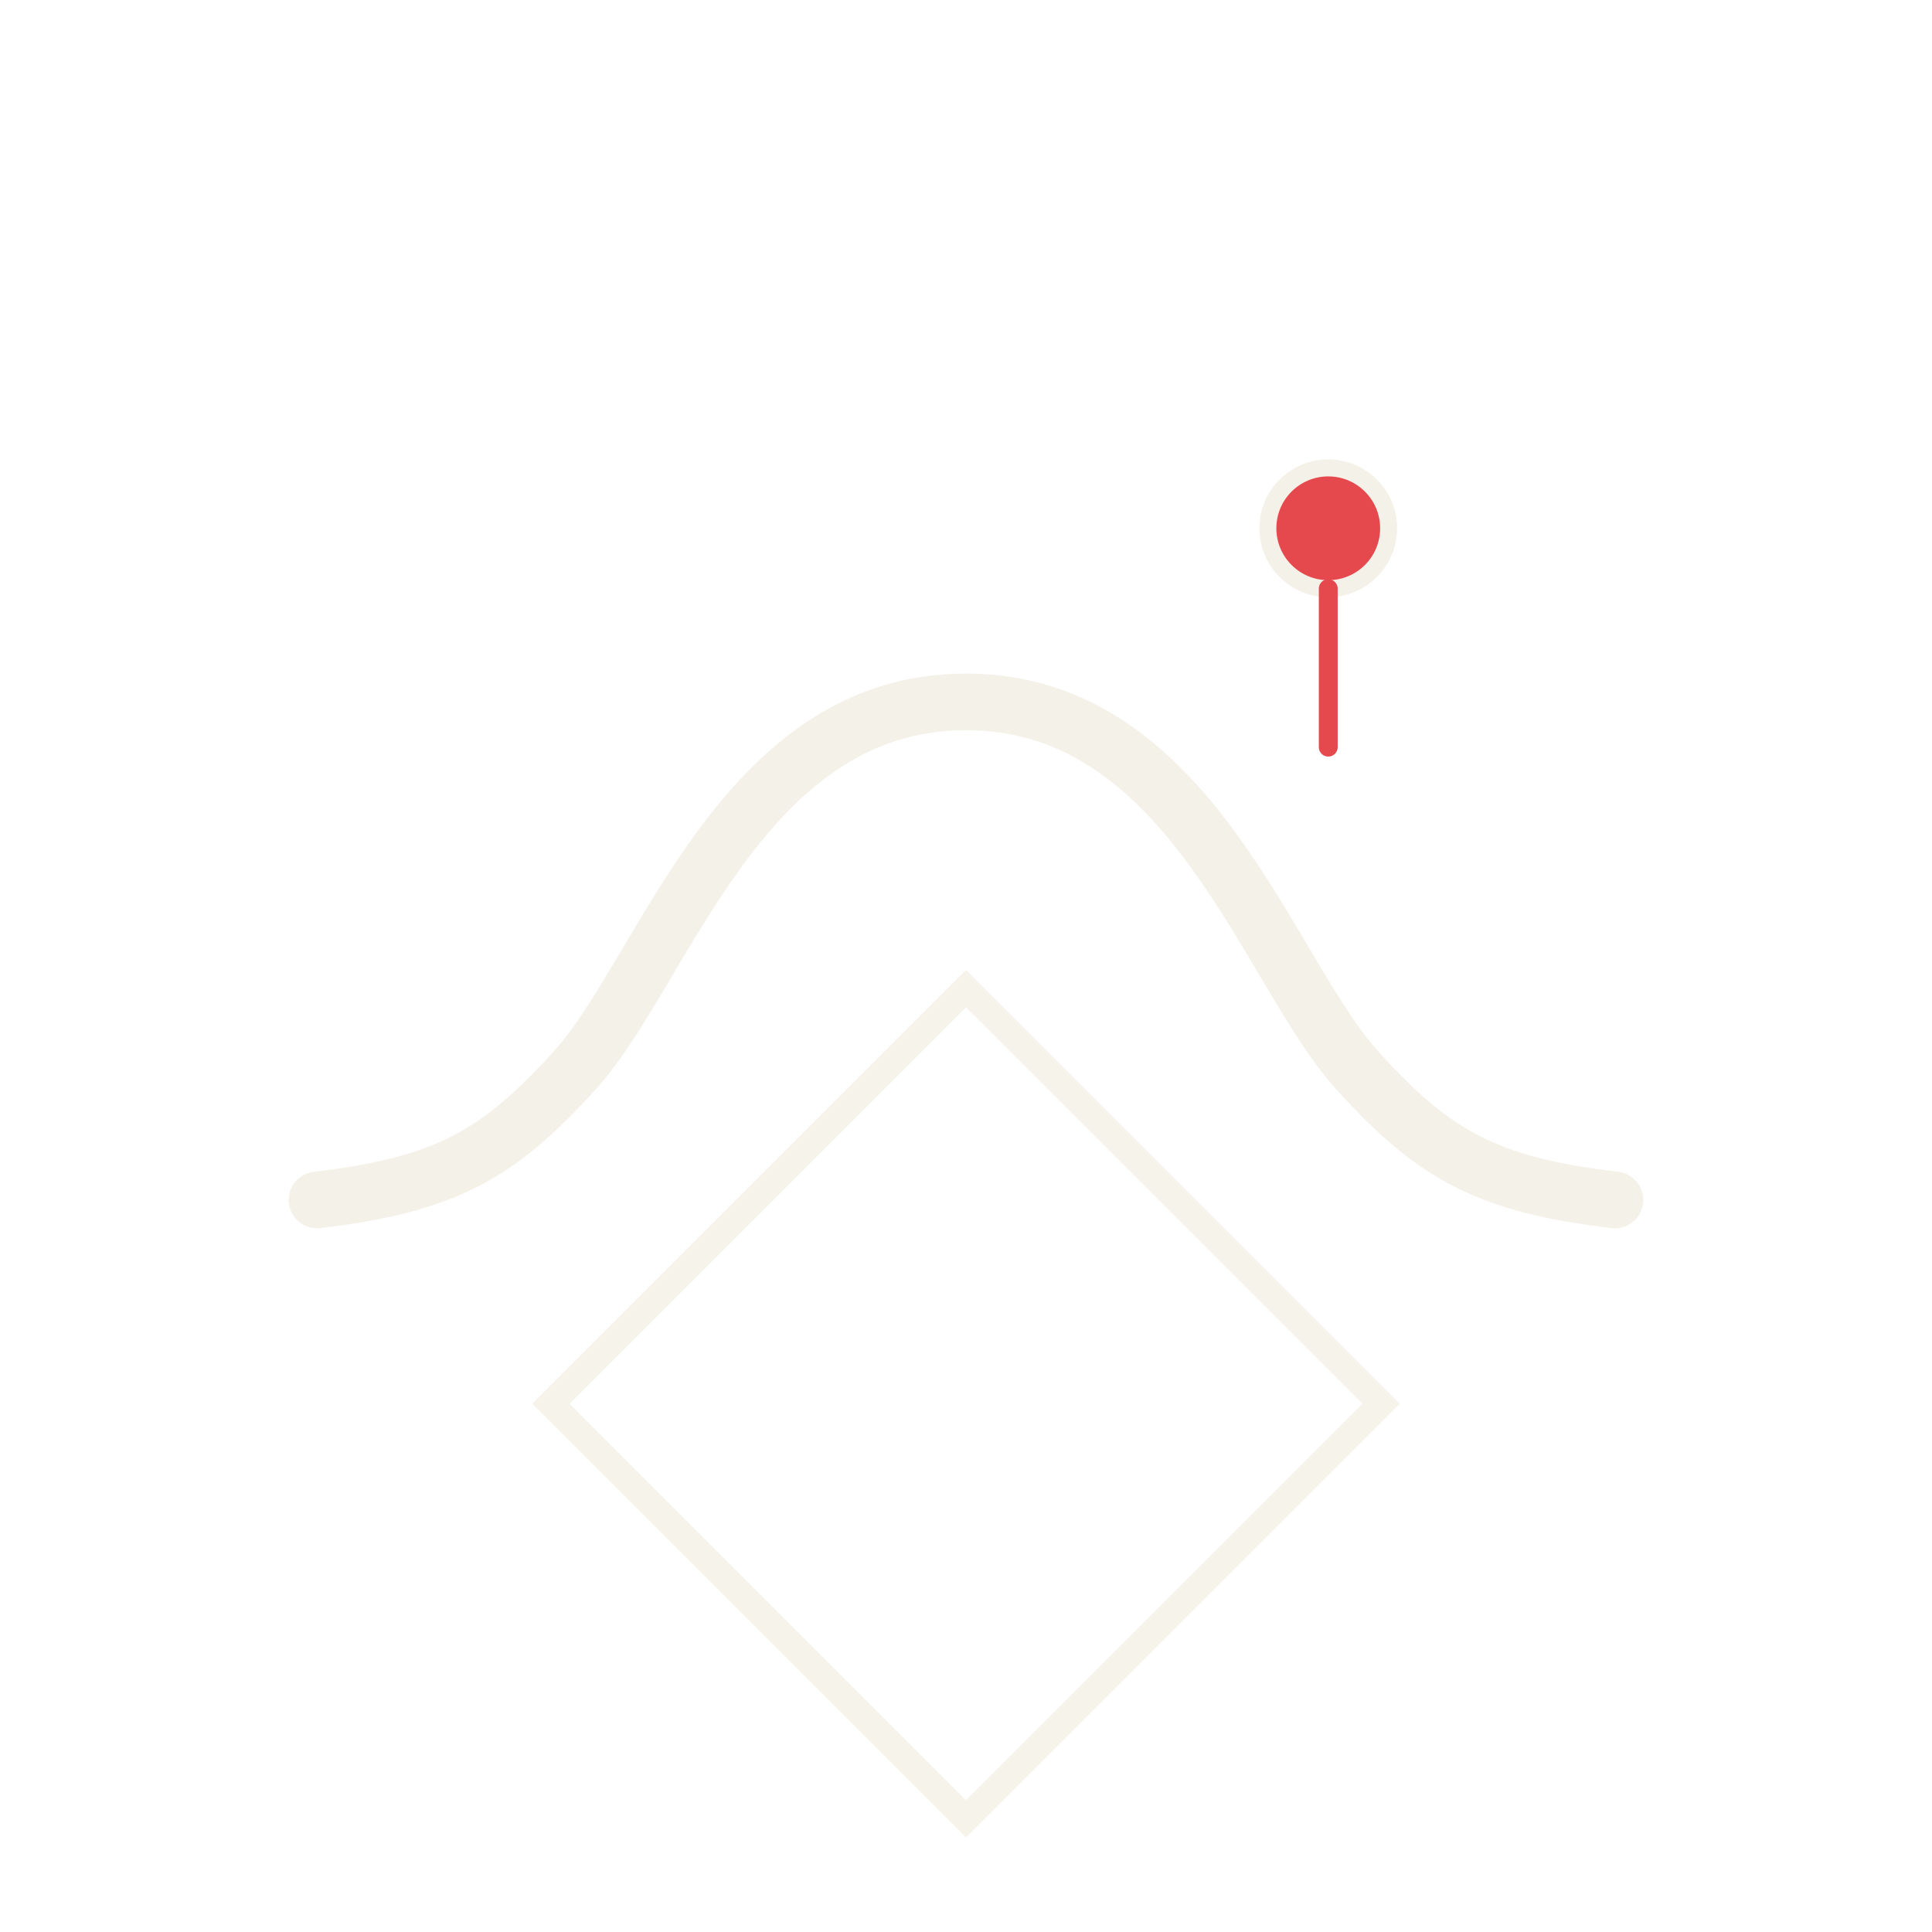
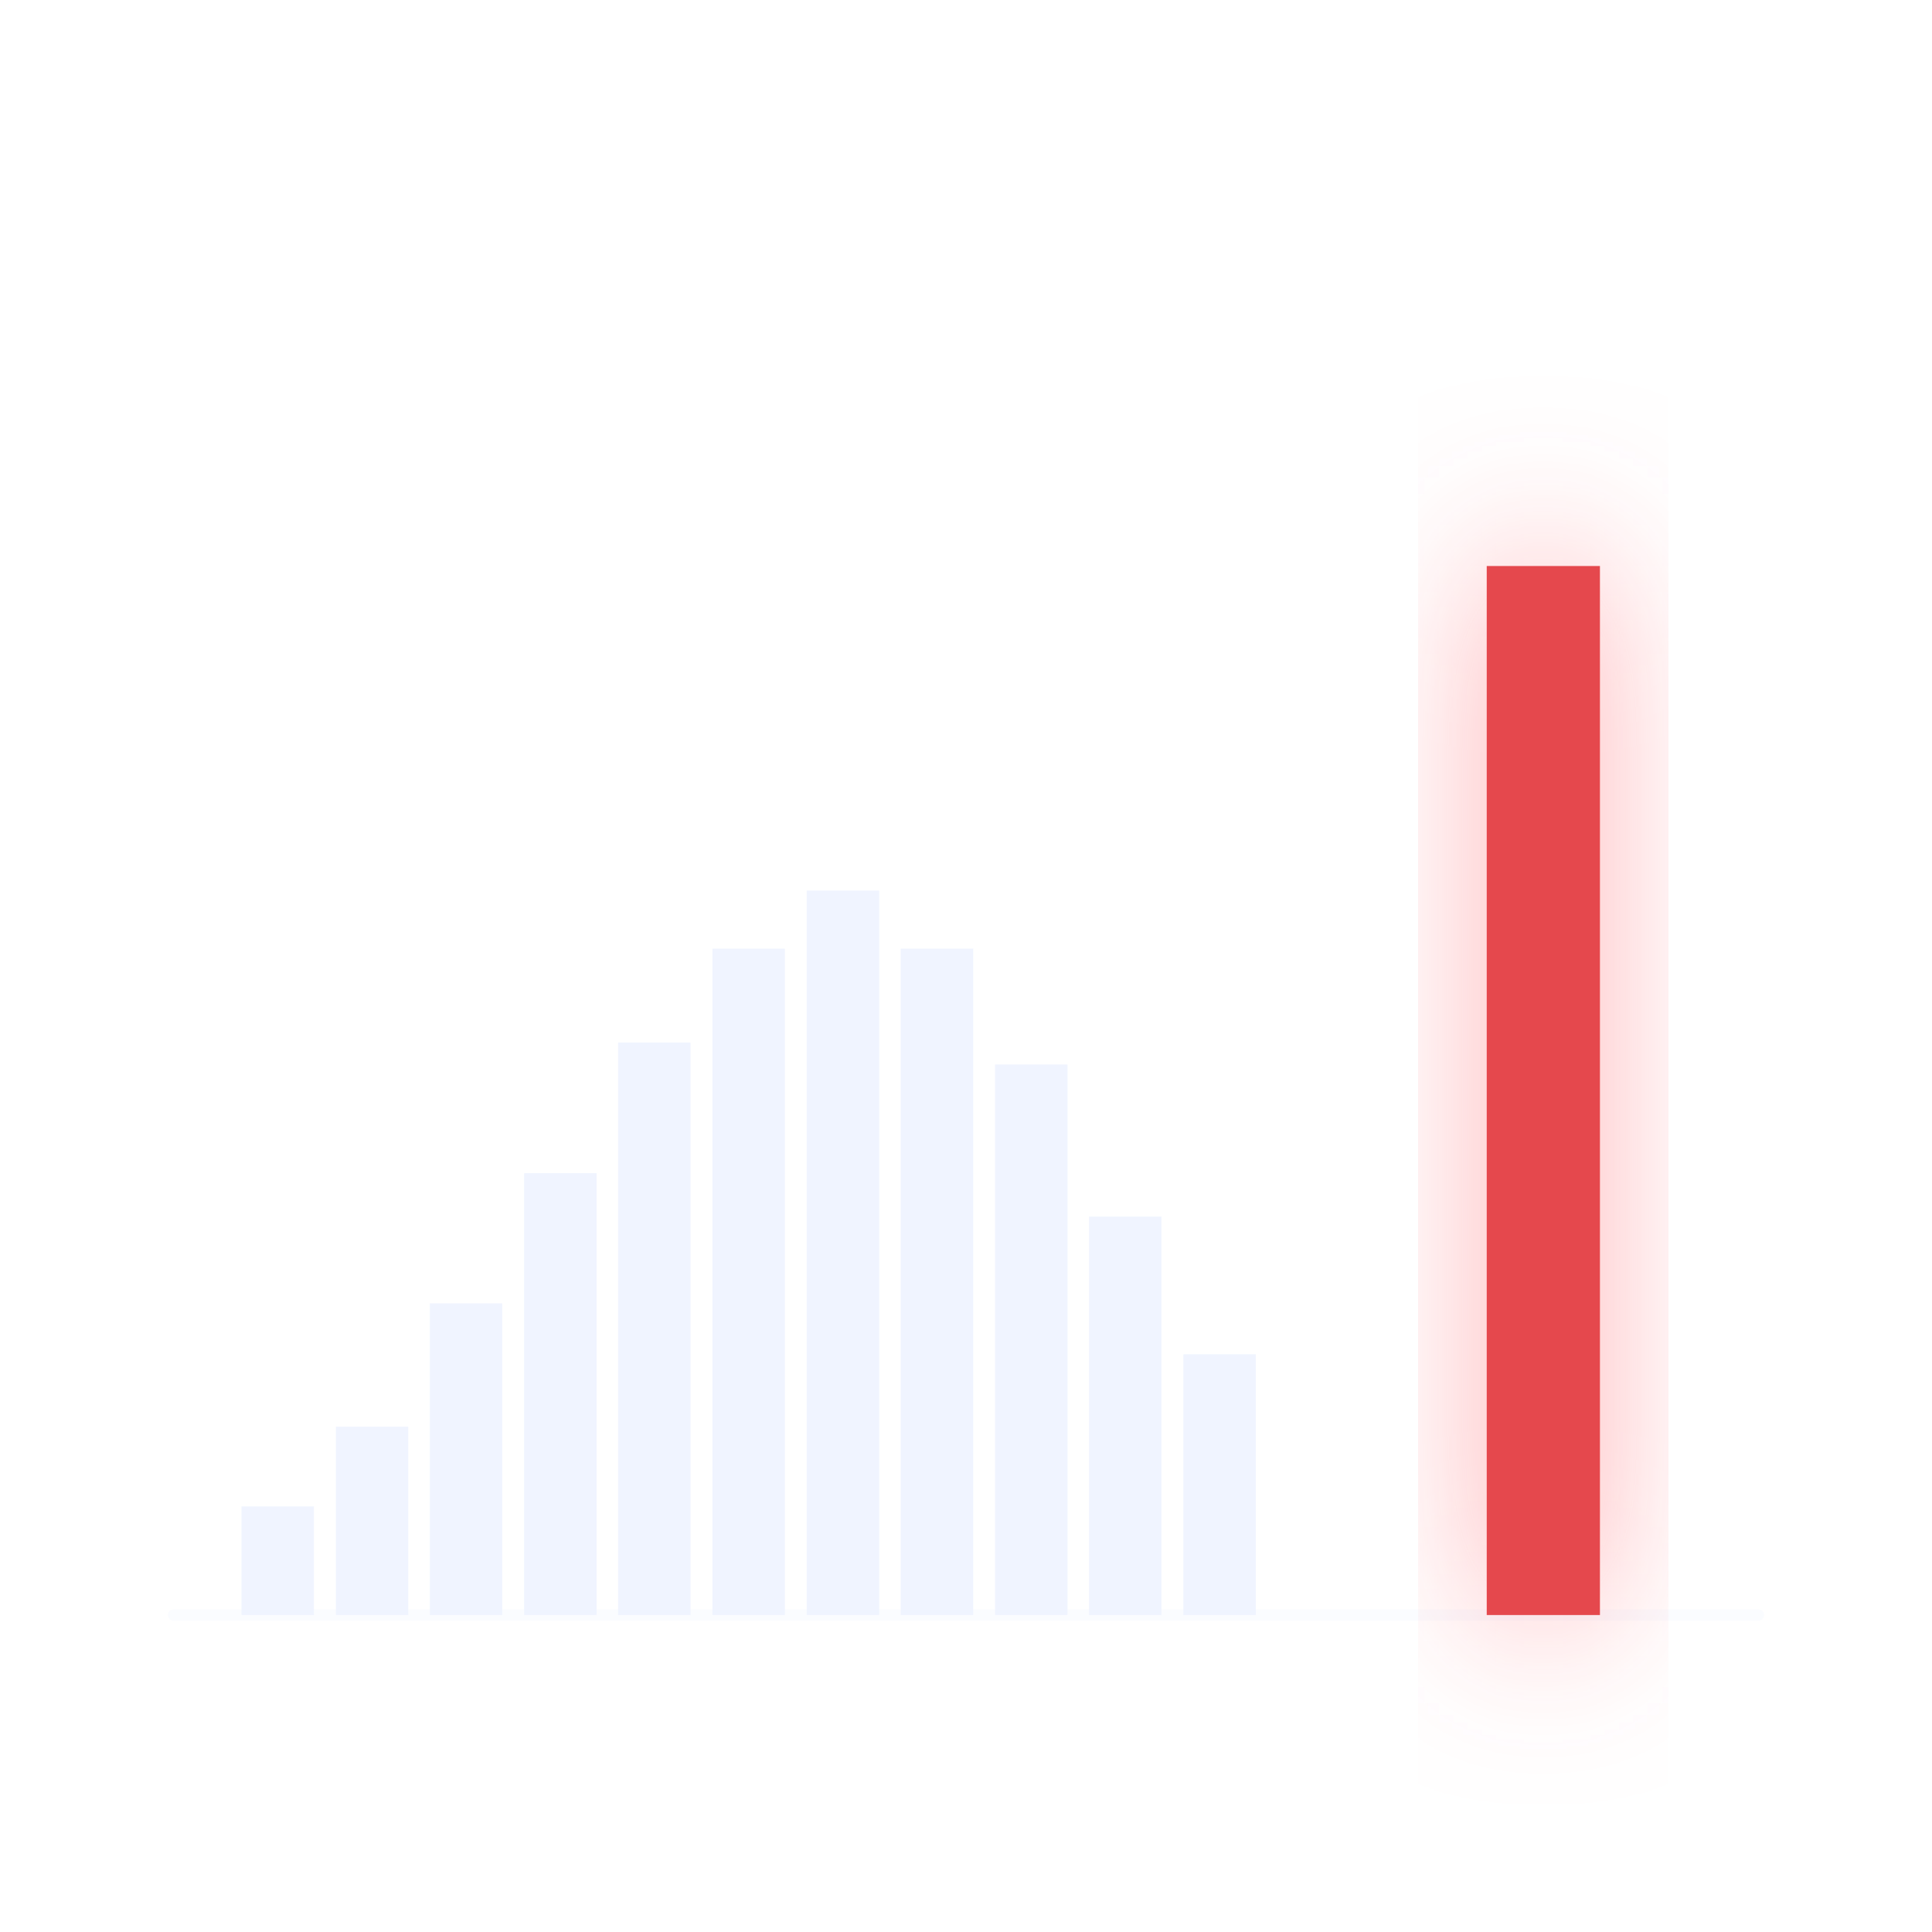
<svg xmlns="http://www.w3.org/2000/svg" viewBox="0 0 512 512">
-   <path d="M256 262 L366 372 L256 482 L146 372 Z" fill="none" stroke="#f4f1e8" stroke-width="7" opacity="0.85" />
-   <path d="M84 318 C118 314 132 306 152 284 C176 258 196 186 256 186 C316 186 336 258 360 284 C380 306 394 314 428 318" fill="none" stroke="#f4f1e8" stroke-width="15" stroke-linecap="round" />
-   <circle cx="352" cy="140" r="16" fill="#e5484d" stroke="#f4f1e8" stroke-width="4.5" />
-   <line x1="352" y1="156" x2="352" y2="198" stroke="#e5484d" stroke-width="5" stroke-linecap="round" />
+   <defs>
+     <filter id="glm" x="-60%" y="-60%" width="220%" height="220%">
+       <feGaussianBlur stdDeviation="22" />
+     </filter>
+   </defs>
+   <line x1="46" y1="428" x2="466" y2="428" stroke="#eef3ff" stroke-width="3" opacity="0.28" stroke-linecap="round" />
+   <rect x="64.0" y="399.2" width="19.2" height="28.8" fill="#eef3ff" opacity="0.88" />
+   <rect x="89.0" y="378.1" width="19.2" height="49.9" fill="#eef3ff" opacity="0.88" />
+   <rect x="113.9" y="345.4" width="19.2" height="82.6" fill="#eef3ff" opacity="0.88" />
+   <rect x="138.9" y="310.9" width="19.2" height="117.1" fill="#eef3ff" opacity="0.88" />
+   <rect x="163.8" y="276.3" width="19.2" height="151.7" fill="#eef3ff" opacity="0.88" />
+   <rect x="188.8" y="251.4" width="19.2" height="176.6" fill="#eef3ff" opacity="0.88" />
+   <rect x="213.8" y="236.0" width="19.2" height="192.0" fill="#eef3ff" opacity="0.88" />
+   <rect x="238.7" y="251.4" width="19.2" height="176.6" fill="#eef3ff" opacity="0.88" />
+   <rect x="263.7" y="282.1" width="19.2" height="145.9" fill="#eef3ff" opacity="0.88" />
+   <rect x="288.6" y="322.4" width="19.2" height="105.6" fill="#eef3ff" opacity="0.88" />
+   <rect x="313.6" y="358.9" width="19.2" height="69.1" fill="#eef3ff" opacity="0.88" />
+   <rect x="394" y="150" width="30" height="278" fill="#ff4d55" opacity="0.5" filter="url(#glm)" />
+   <rect x="394" y="150" width="30" height="278" fill="#e5484d" />
</svg>
